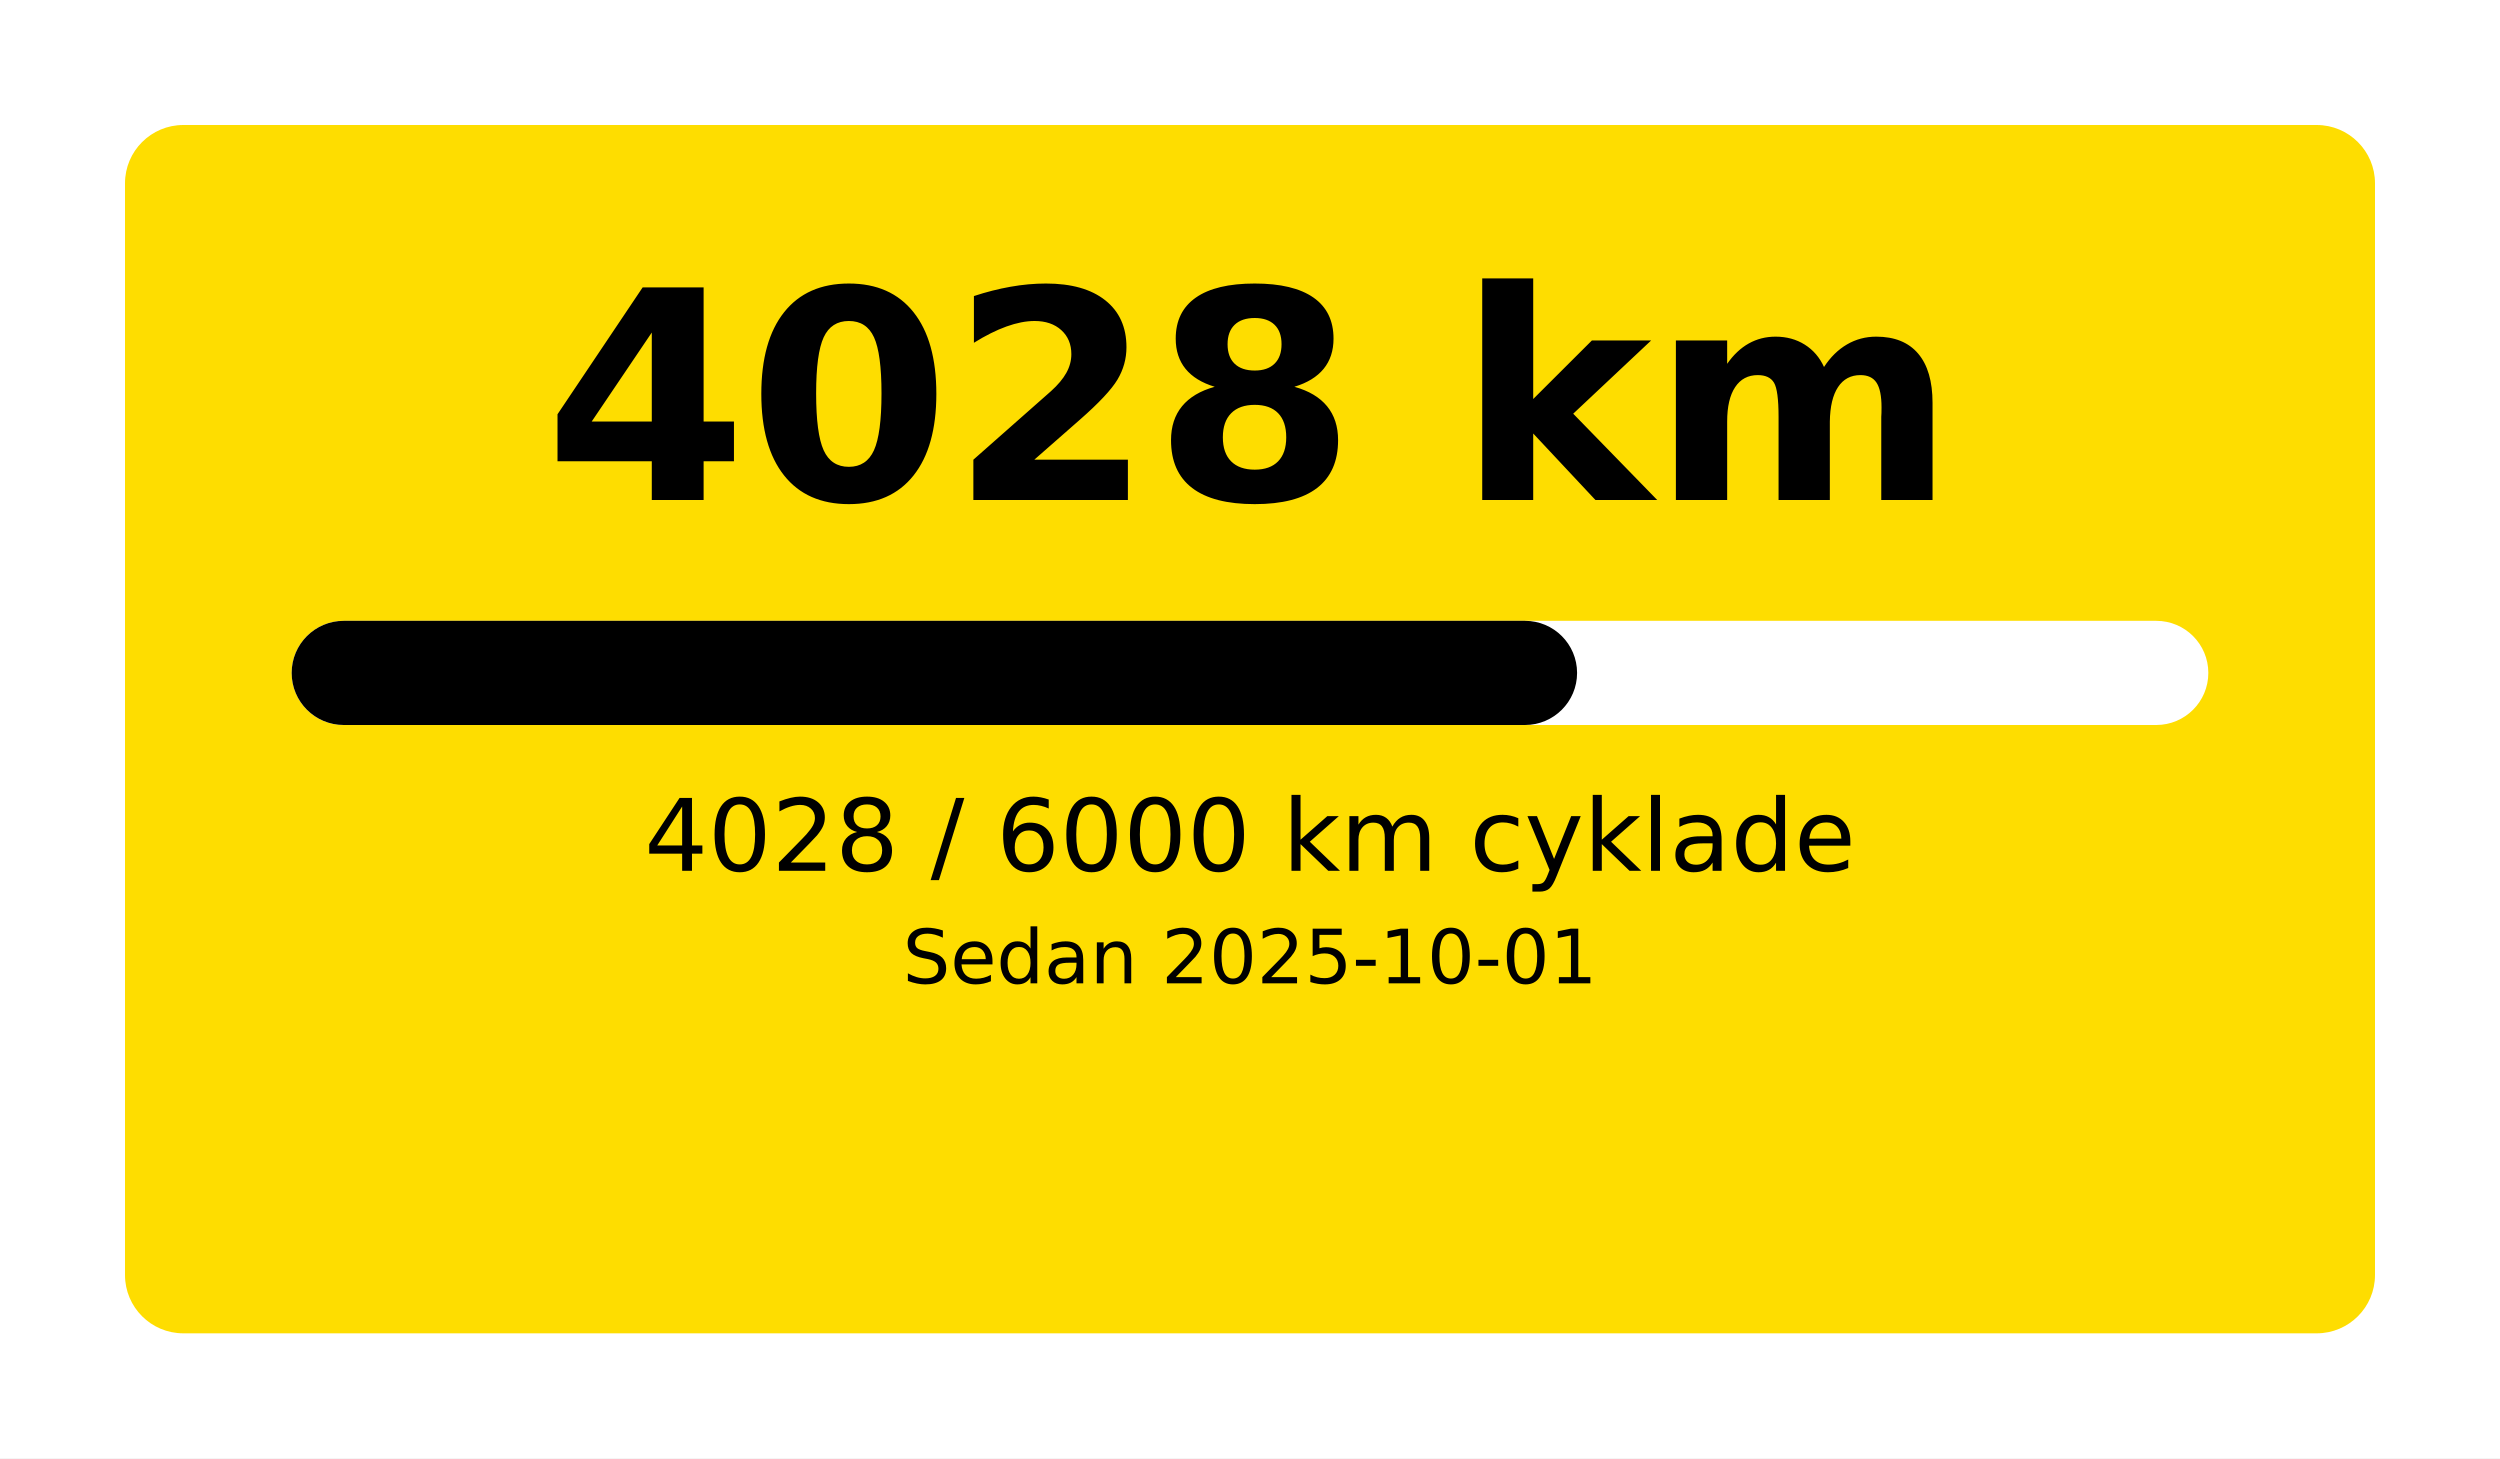
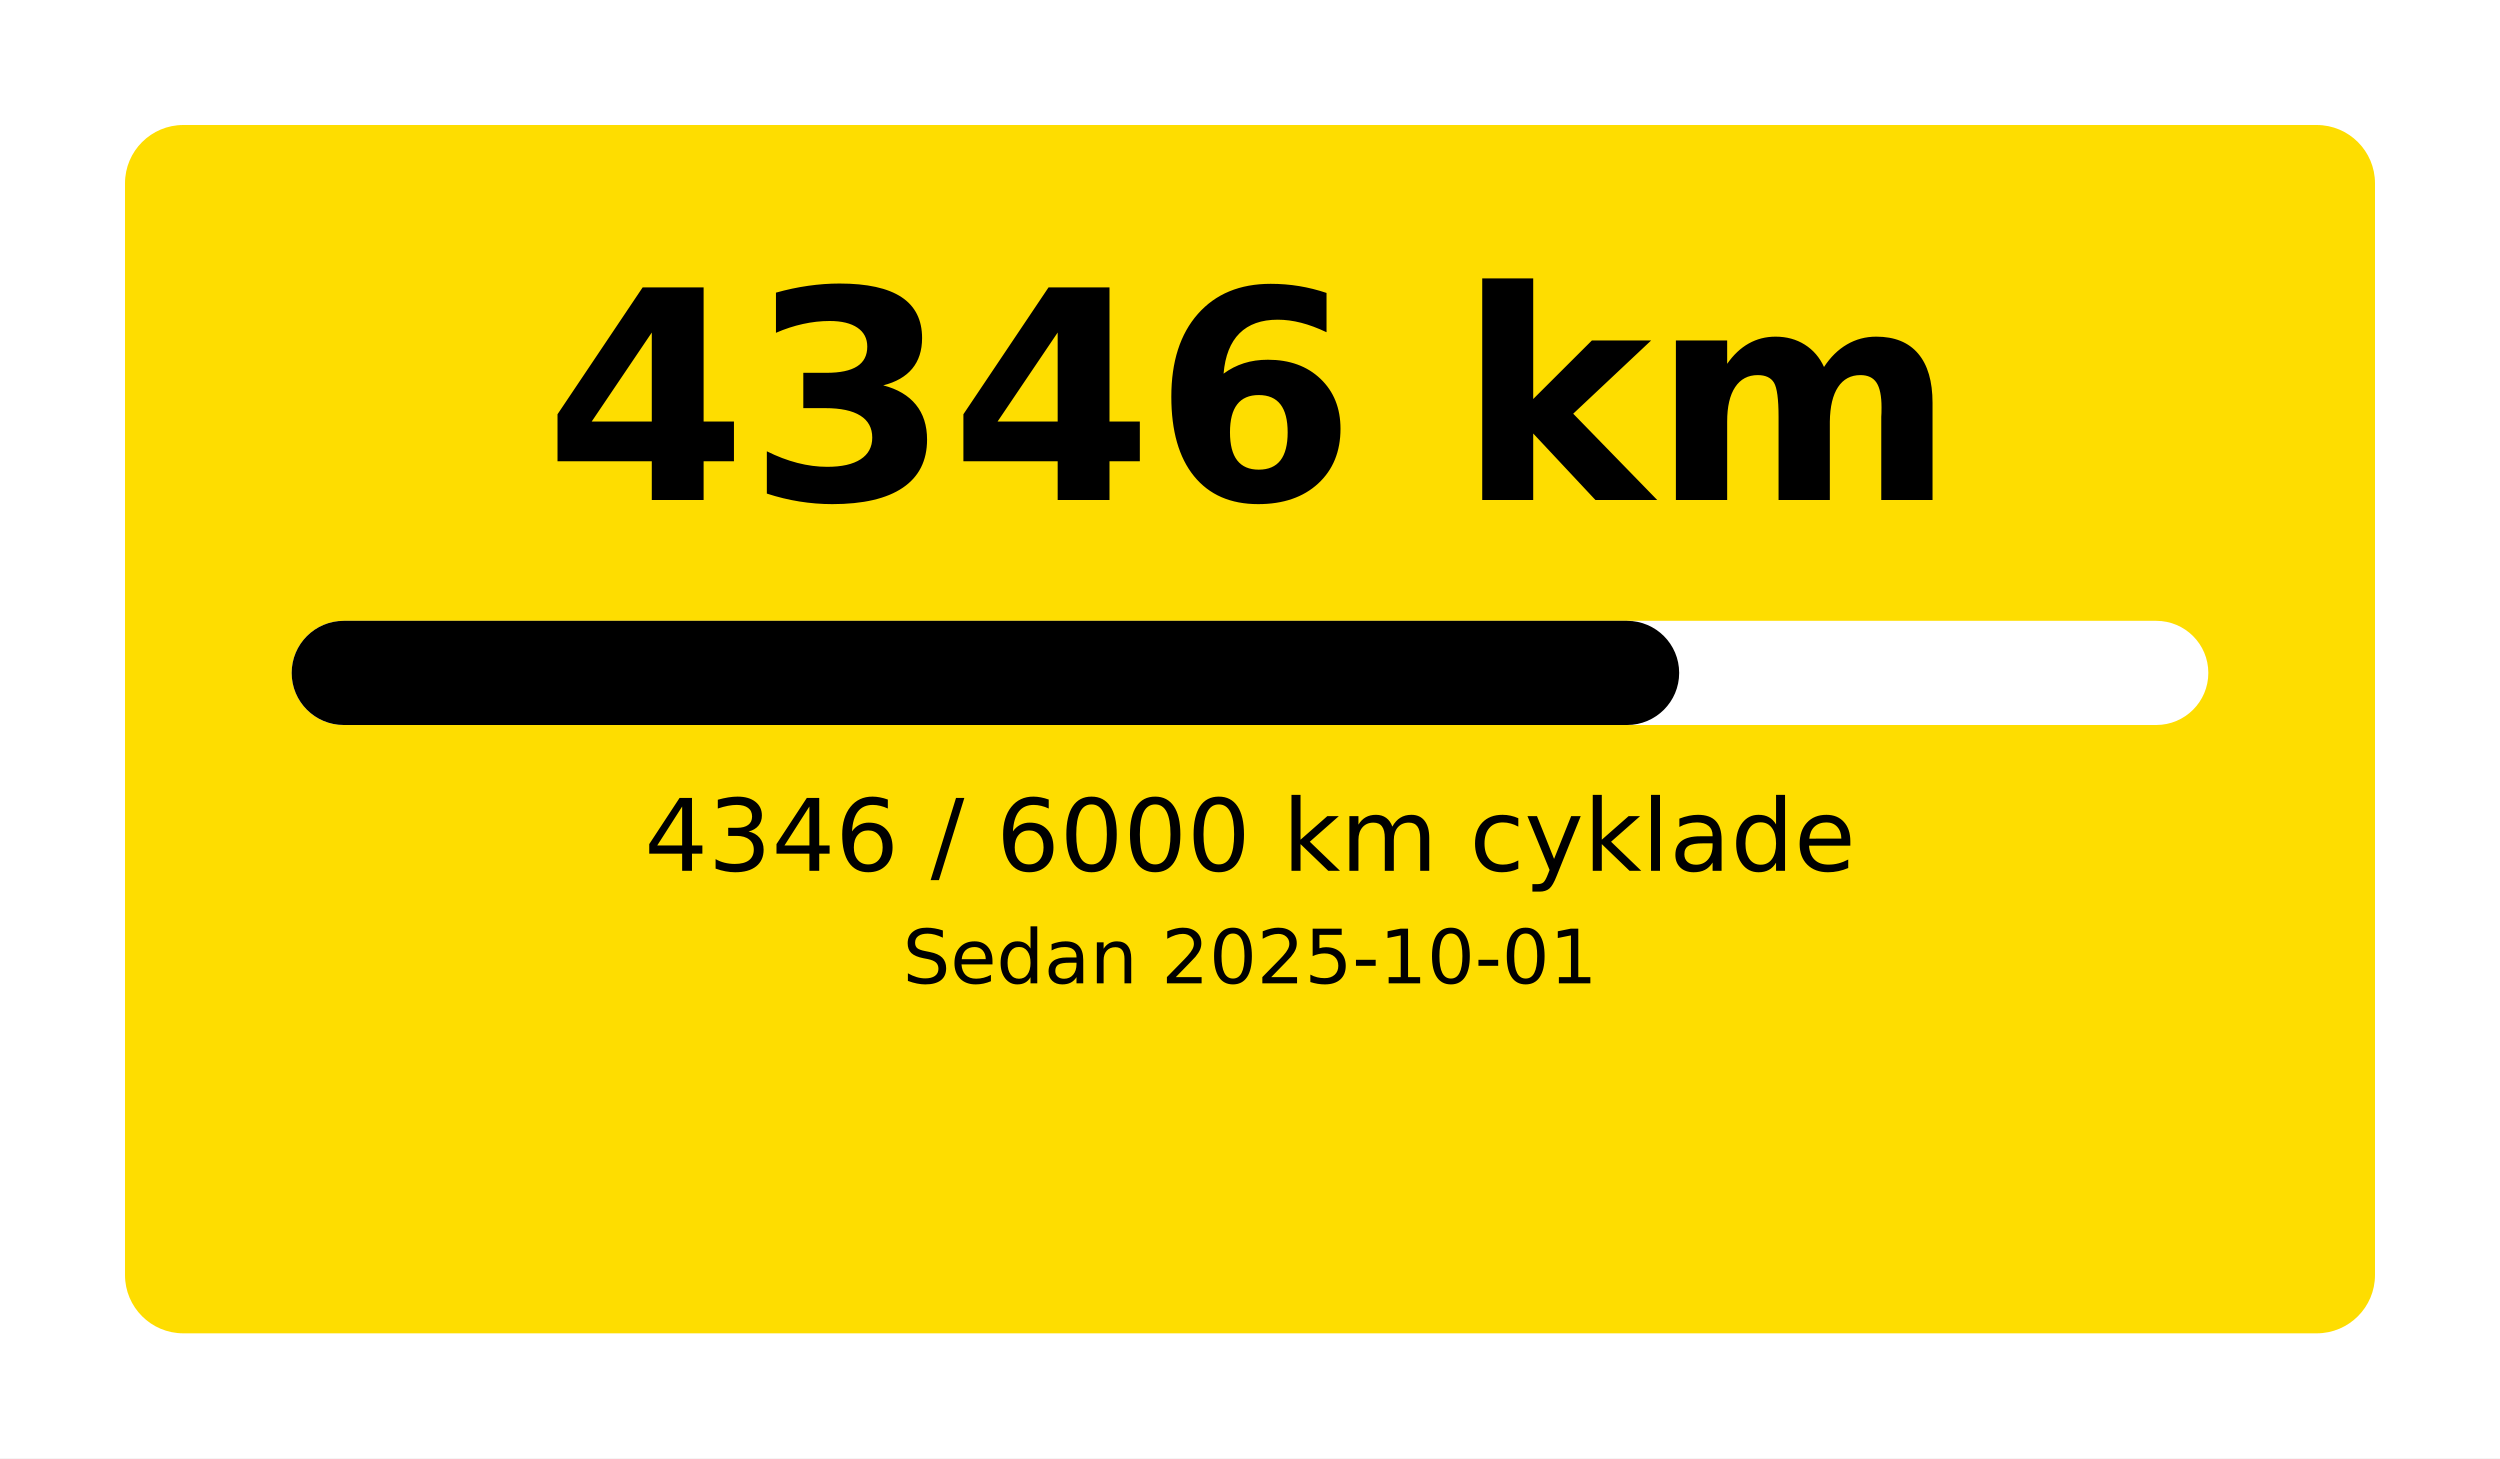
<svg xmlns="http://www.w3.org/2000/svg" width="1200" height="700" viewBox="0 0 1200 700">
  <rect x="0" y="0" width="1200" height="700" fill="#FFFFFF" />
  <rect x="60" y="60" rx="28" ry="28" width="1080" height="580" fill="#FEDD00" />
-   <text x="600.0" y="240" font-size="140" font-family="DejaVu Sans, Arial, sans-serif" font-weight="700" fill="#000000" text-anchor="middle">4028 km</text>
+   <text x="600.0" y="240" font-size="140" font-family="DejaVu Sans, Arial, sans-serif" font-weight="700" fill="#000000" text-anchor="middle">4346 km</text>
  <rect x="140" y="298" rx="25.0" ry="25.0" width="920" height="50" fill="#FFFFFF" />
-   <rect x="140" y="298" rx="25.0" ry="25.0" width="617" height="50" fill="#000000" />
-   <text x="600.0" y="418" font-size="48" font-family="DejaVu Sans, Arial, sans-serif" fill="#000000" text-anchor="middle">4028 / 6000 km cyklade</text>
+   <rect x="140" y="298" rx="25.0" ry="25.0" width="666" height="50" fill="#000000" />
+   <text x="600.0" y="418" font-size="48" font-family="DejaVu Sans, Arial, sans-serif" fill="#000000" text-anchor="middle">4346 / 6000 km cyklade</text>
  <text x="600.0" y="472" font-size="36" font-family="DejaVu Sans, Arial, sans-serif" fill="#000000" text-anchor="middle">Sedan 2025-10-01</text>
</svg>
